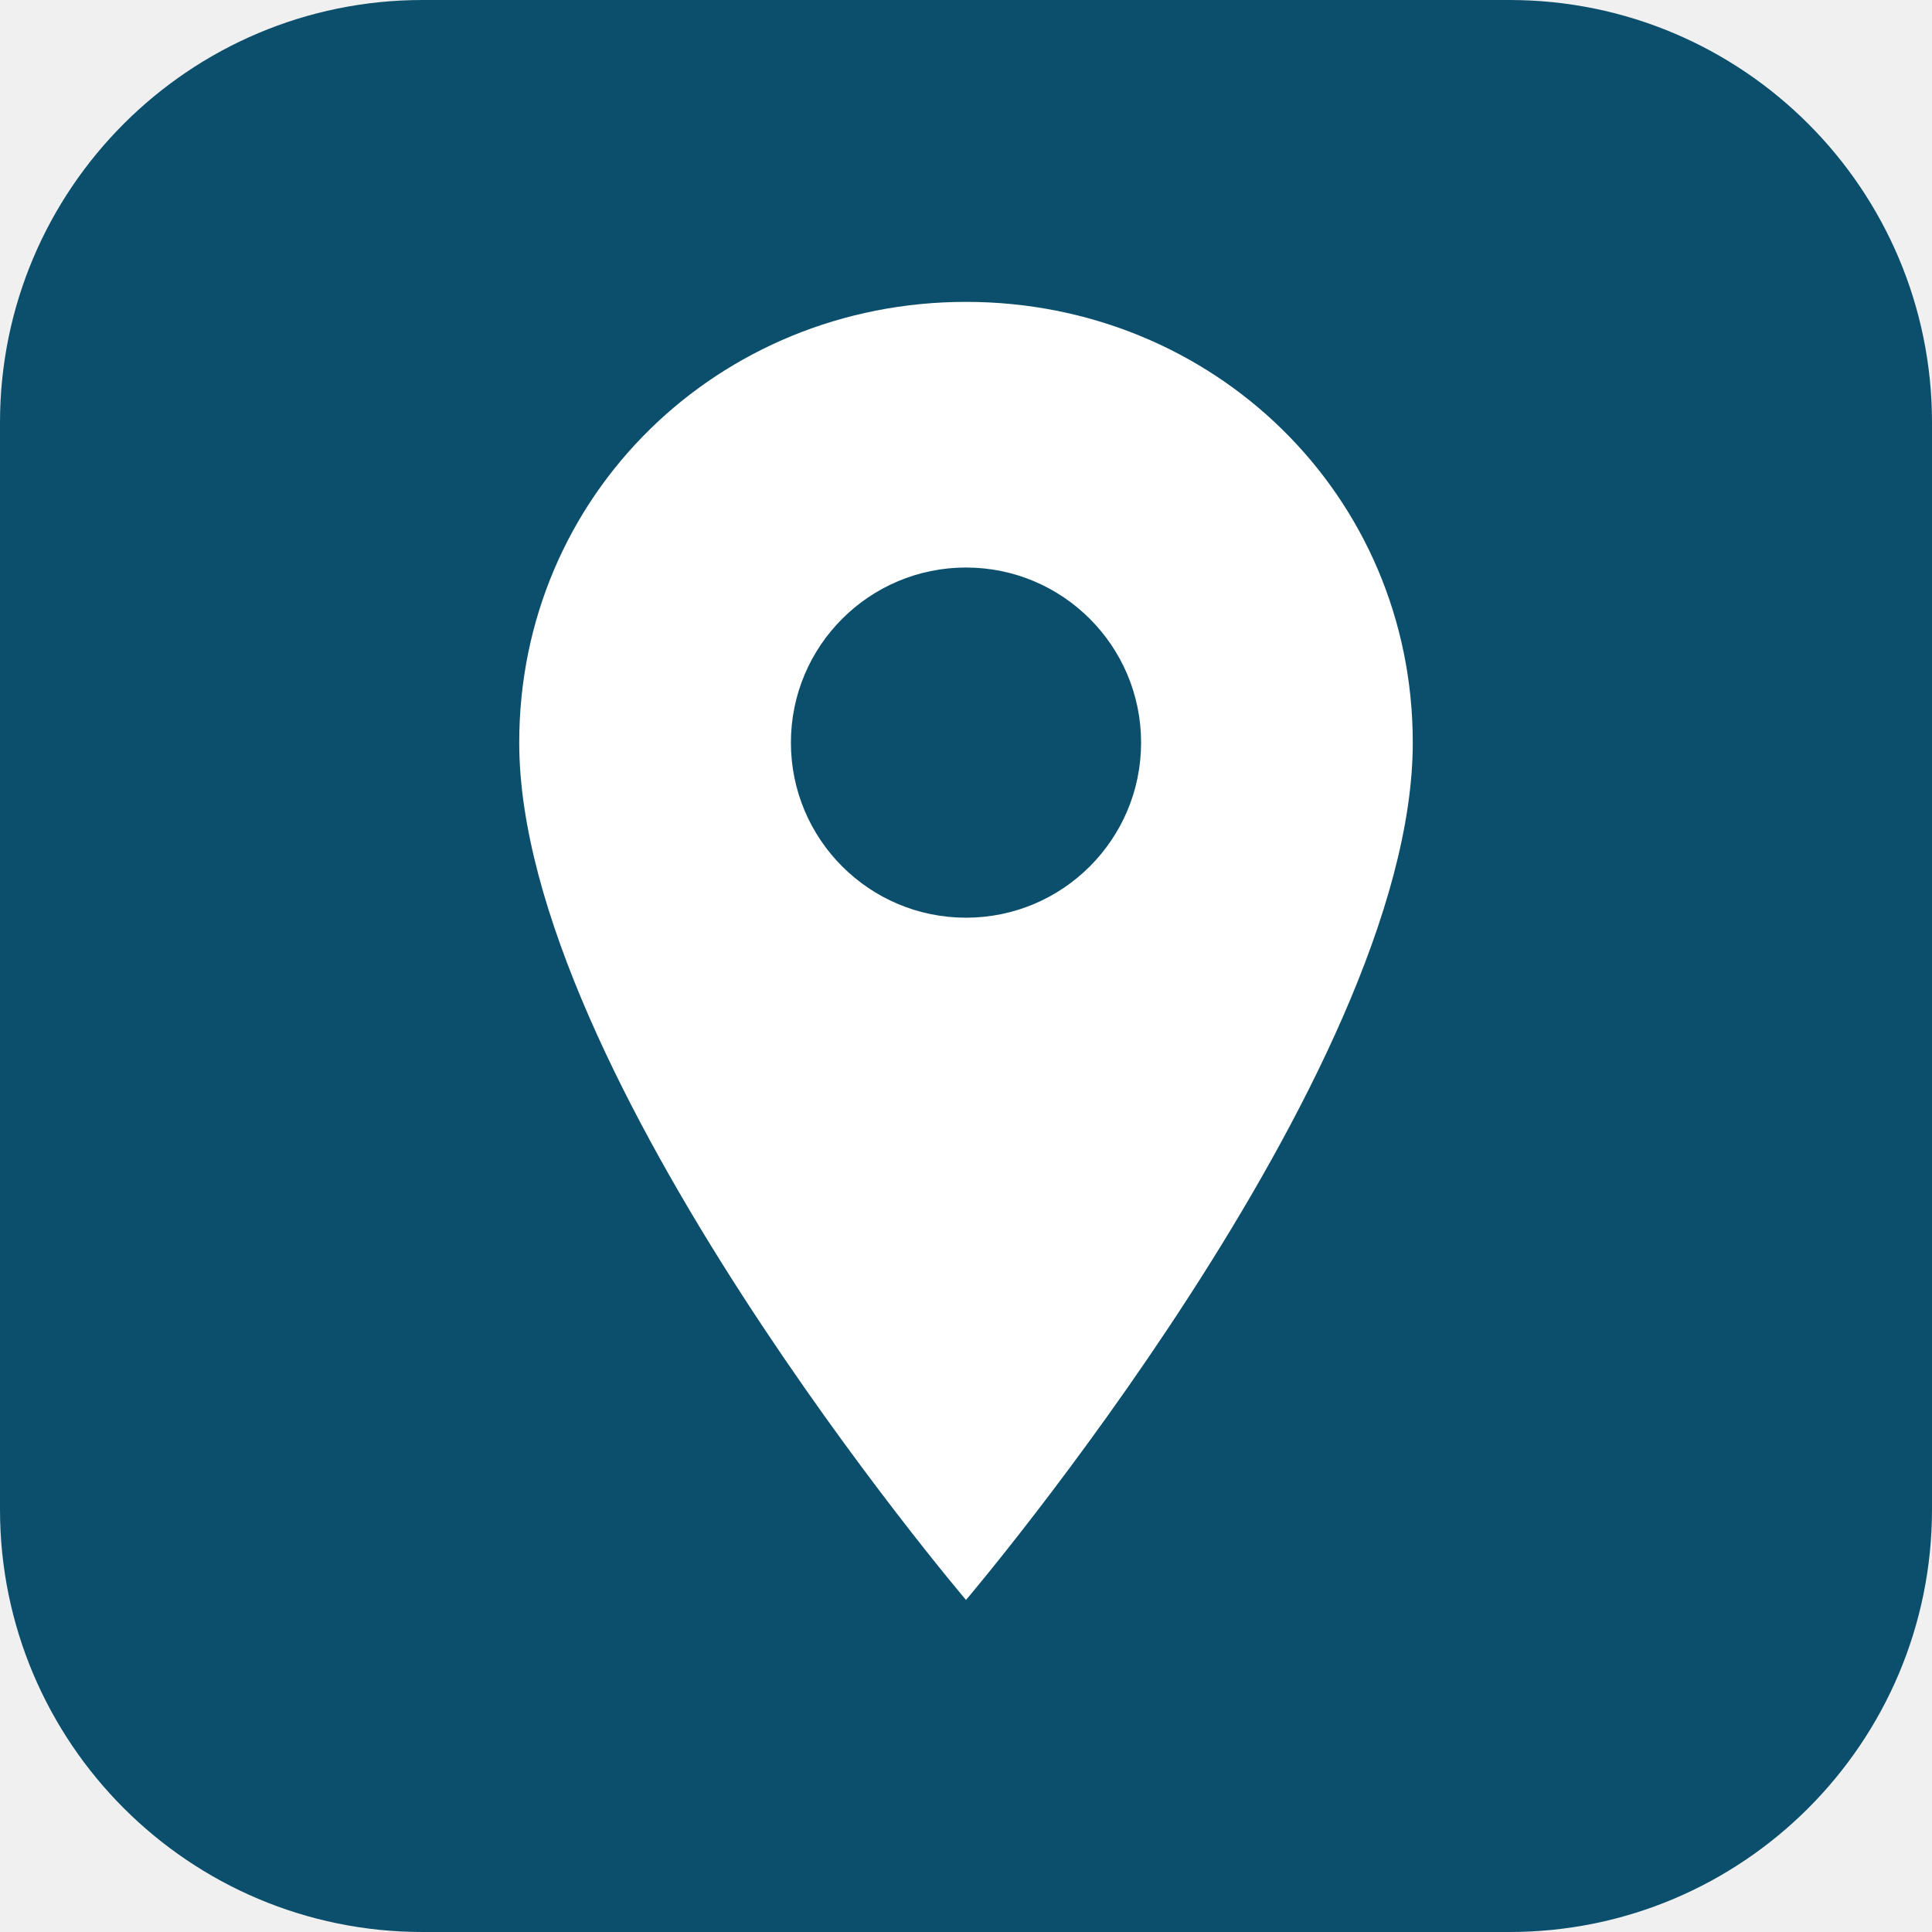
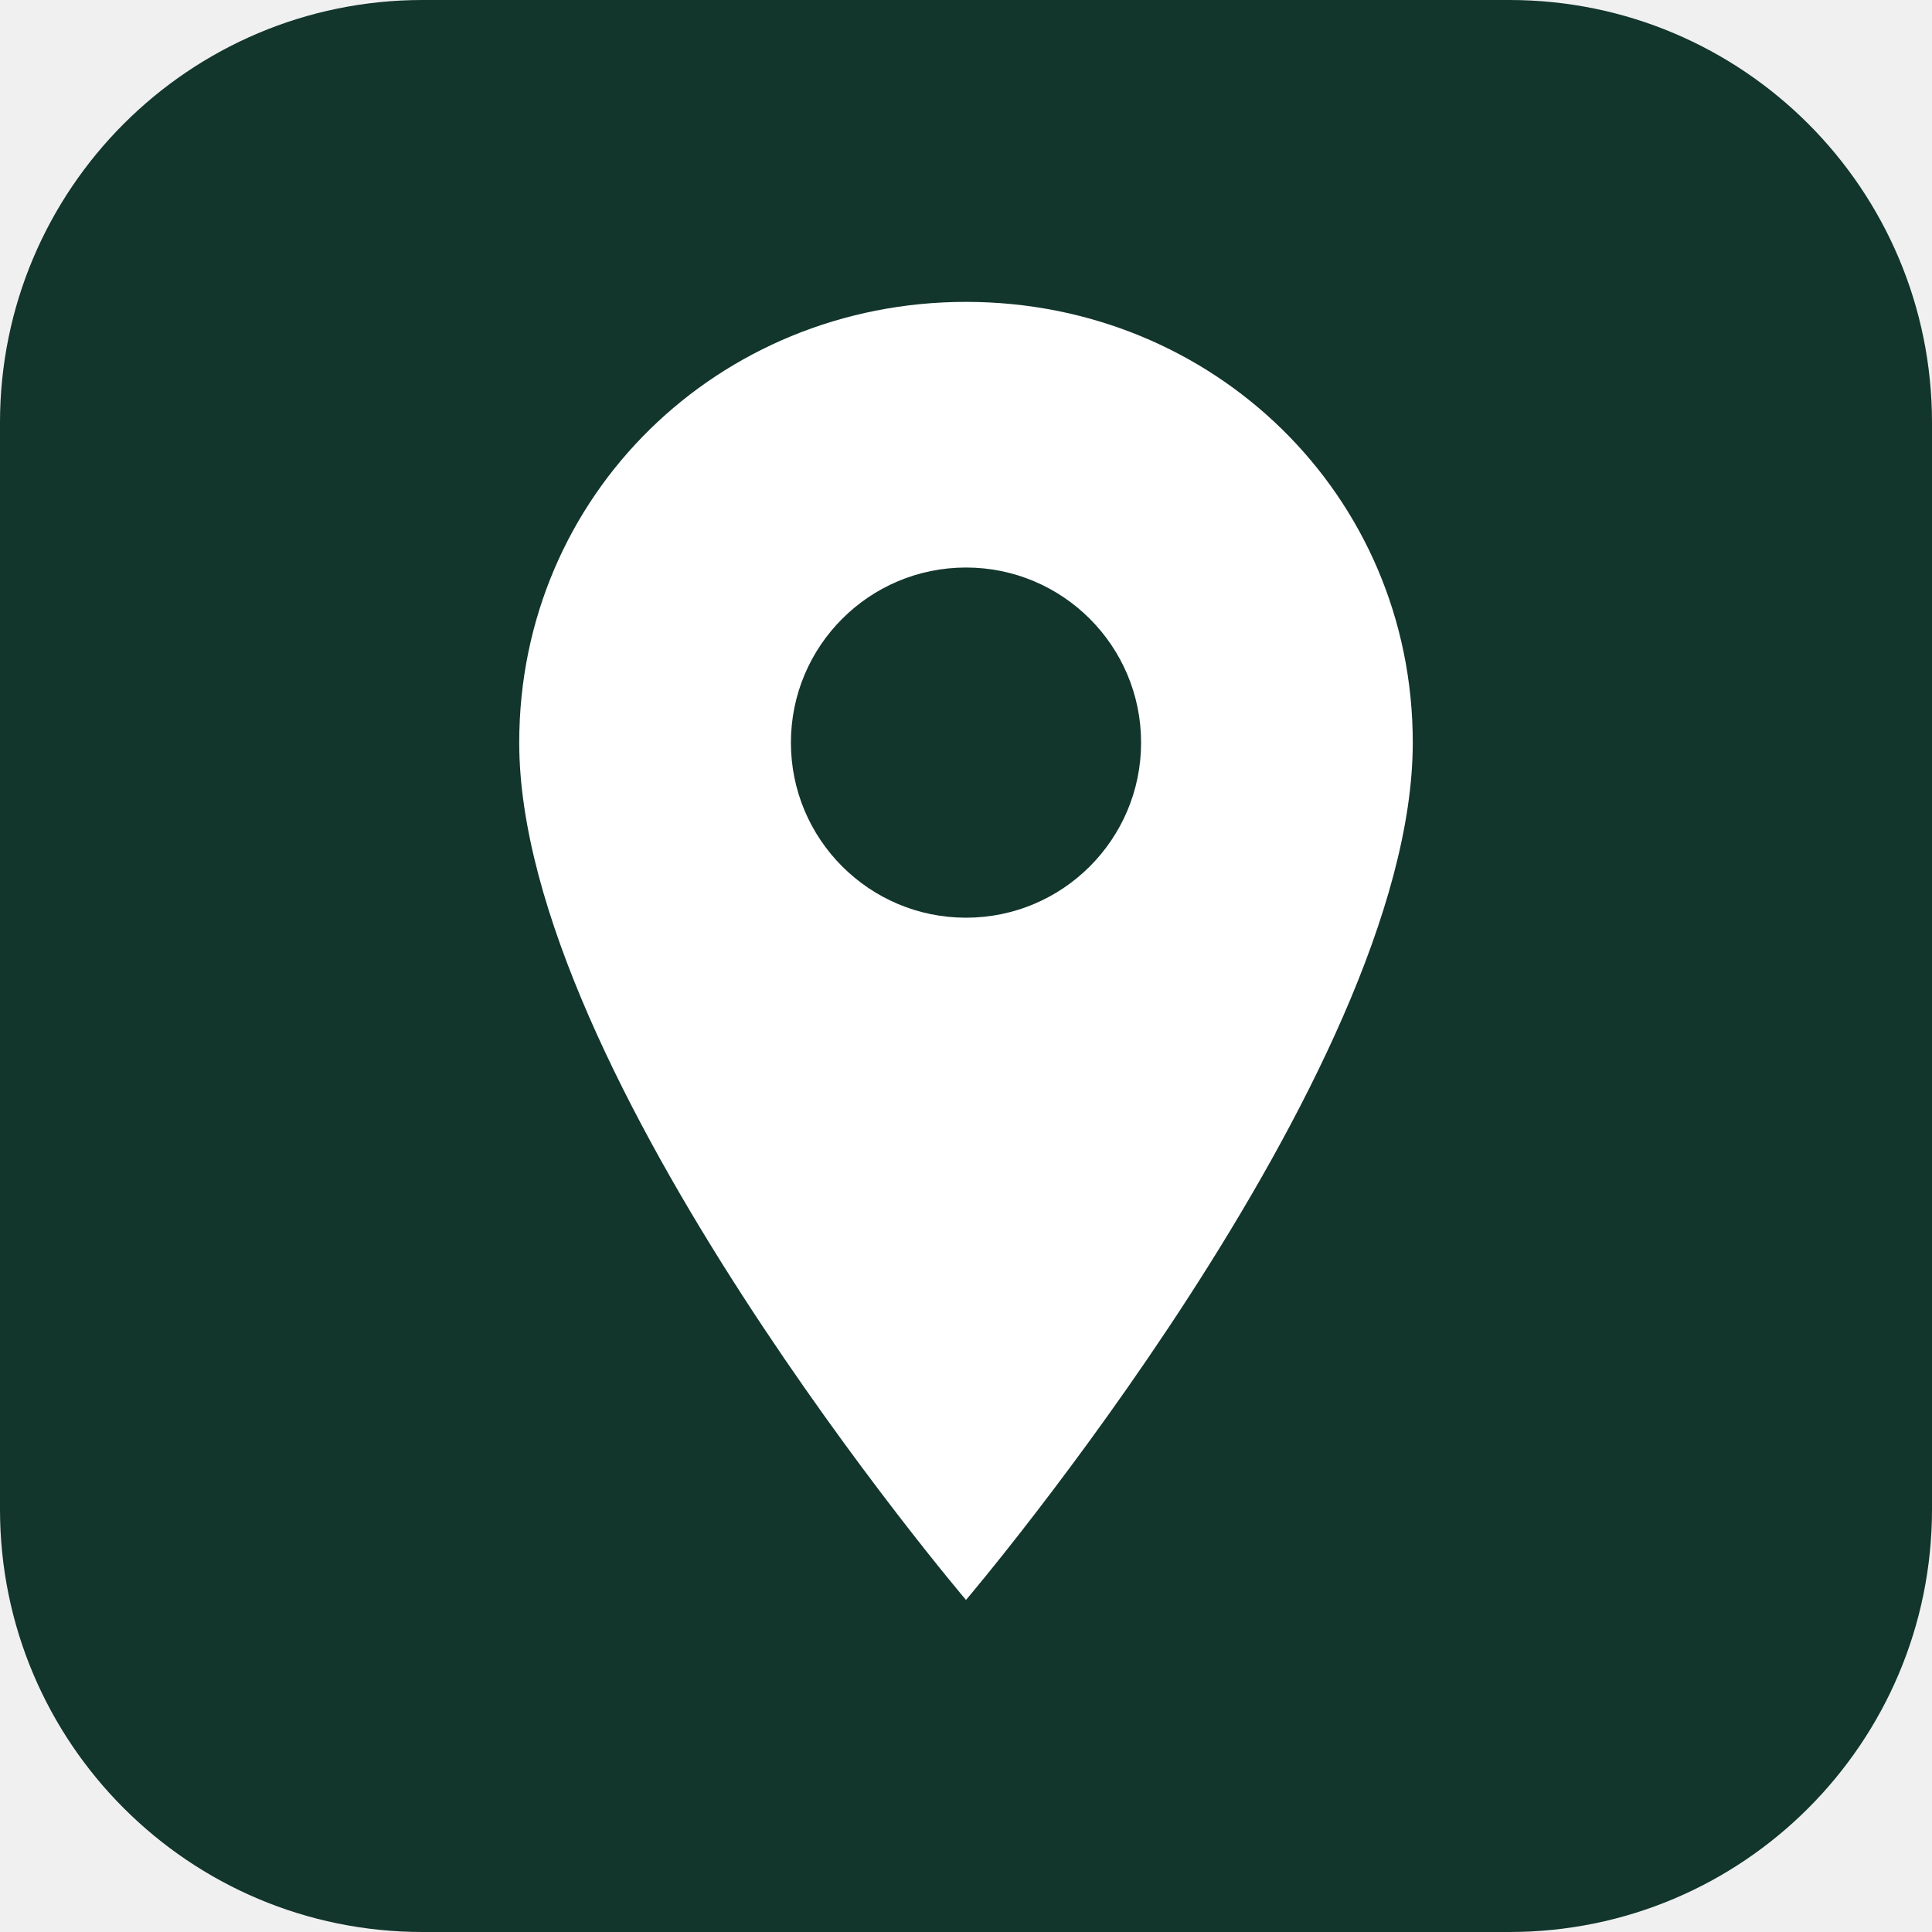
<svg xmlns="http://www.w3.org/2000/svg" viewBox="0 0 32 32">
-   <rect width="32" height="32" rx="7" fill="#0b4f6c" />
+   <rect width="32" height="32" rx="7" fill="#12352C" />
  <path fill="#ffffff" d="M16 5c-4.1 0-7.4 3.2-7.4 7.3 0 5.5 7.4 14.2 7.4 14.2s7.4-8.7 7.4-14.2C23.4 8.2 20.1 5 16 5zm0 10.2a2.9 2.9 0 1 1 0-5.8 2.9 2.9 0 0 1 0 5.8z" />
</svg>
